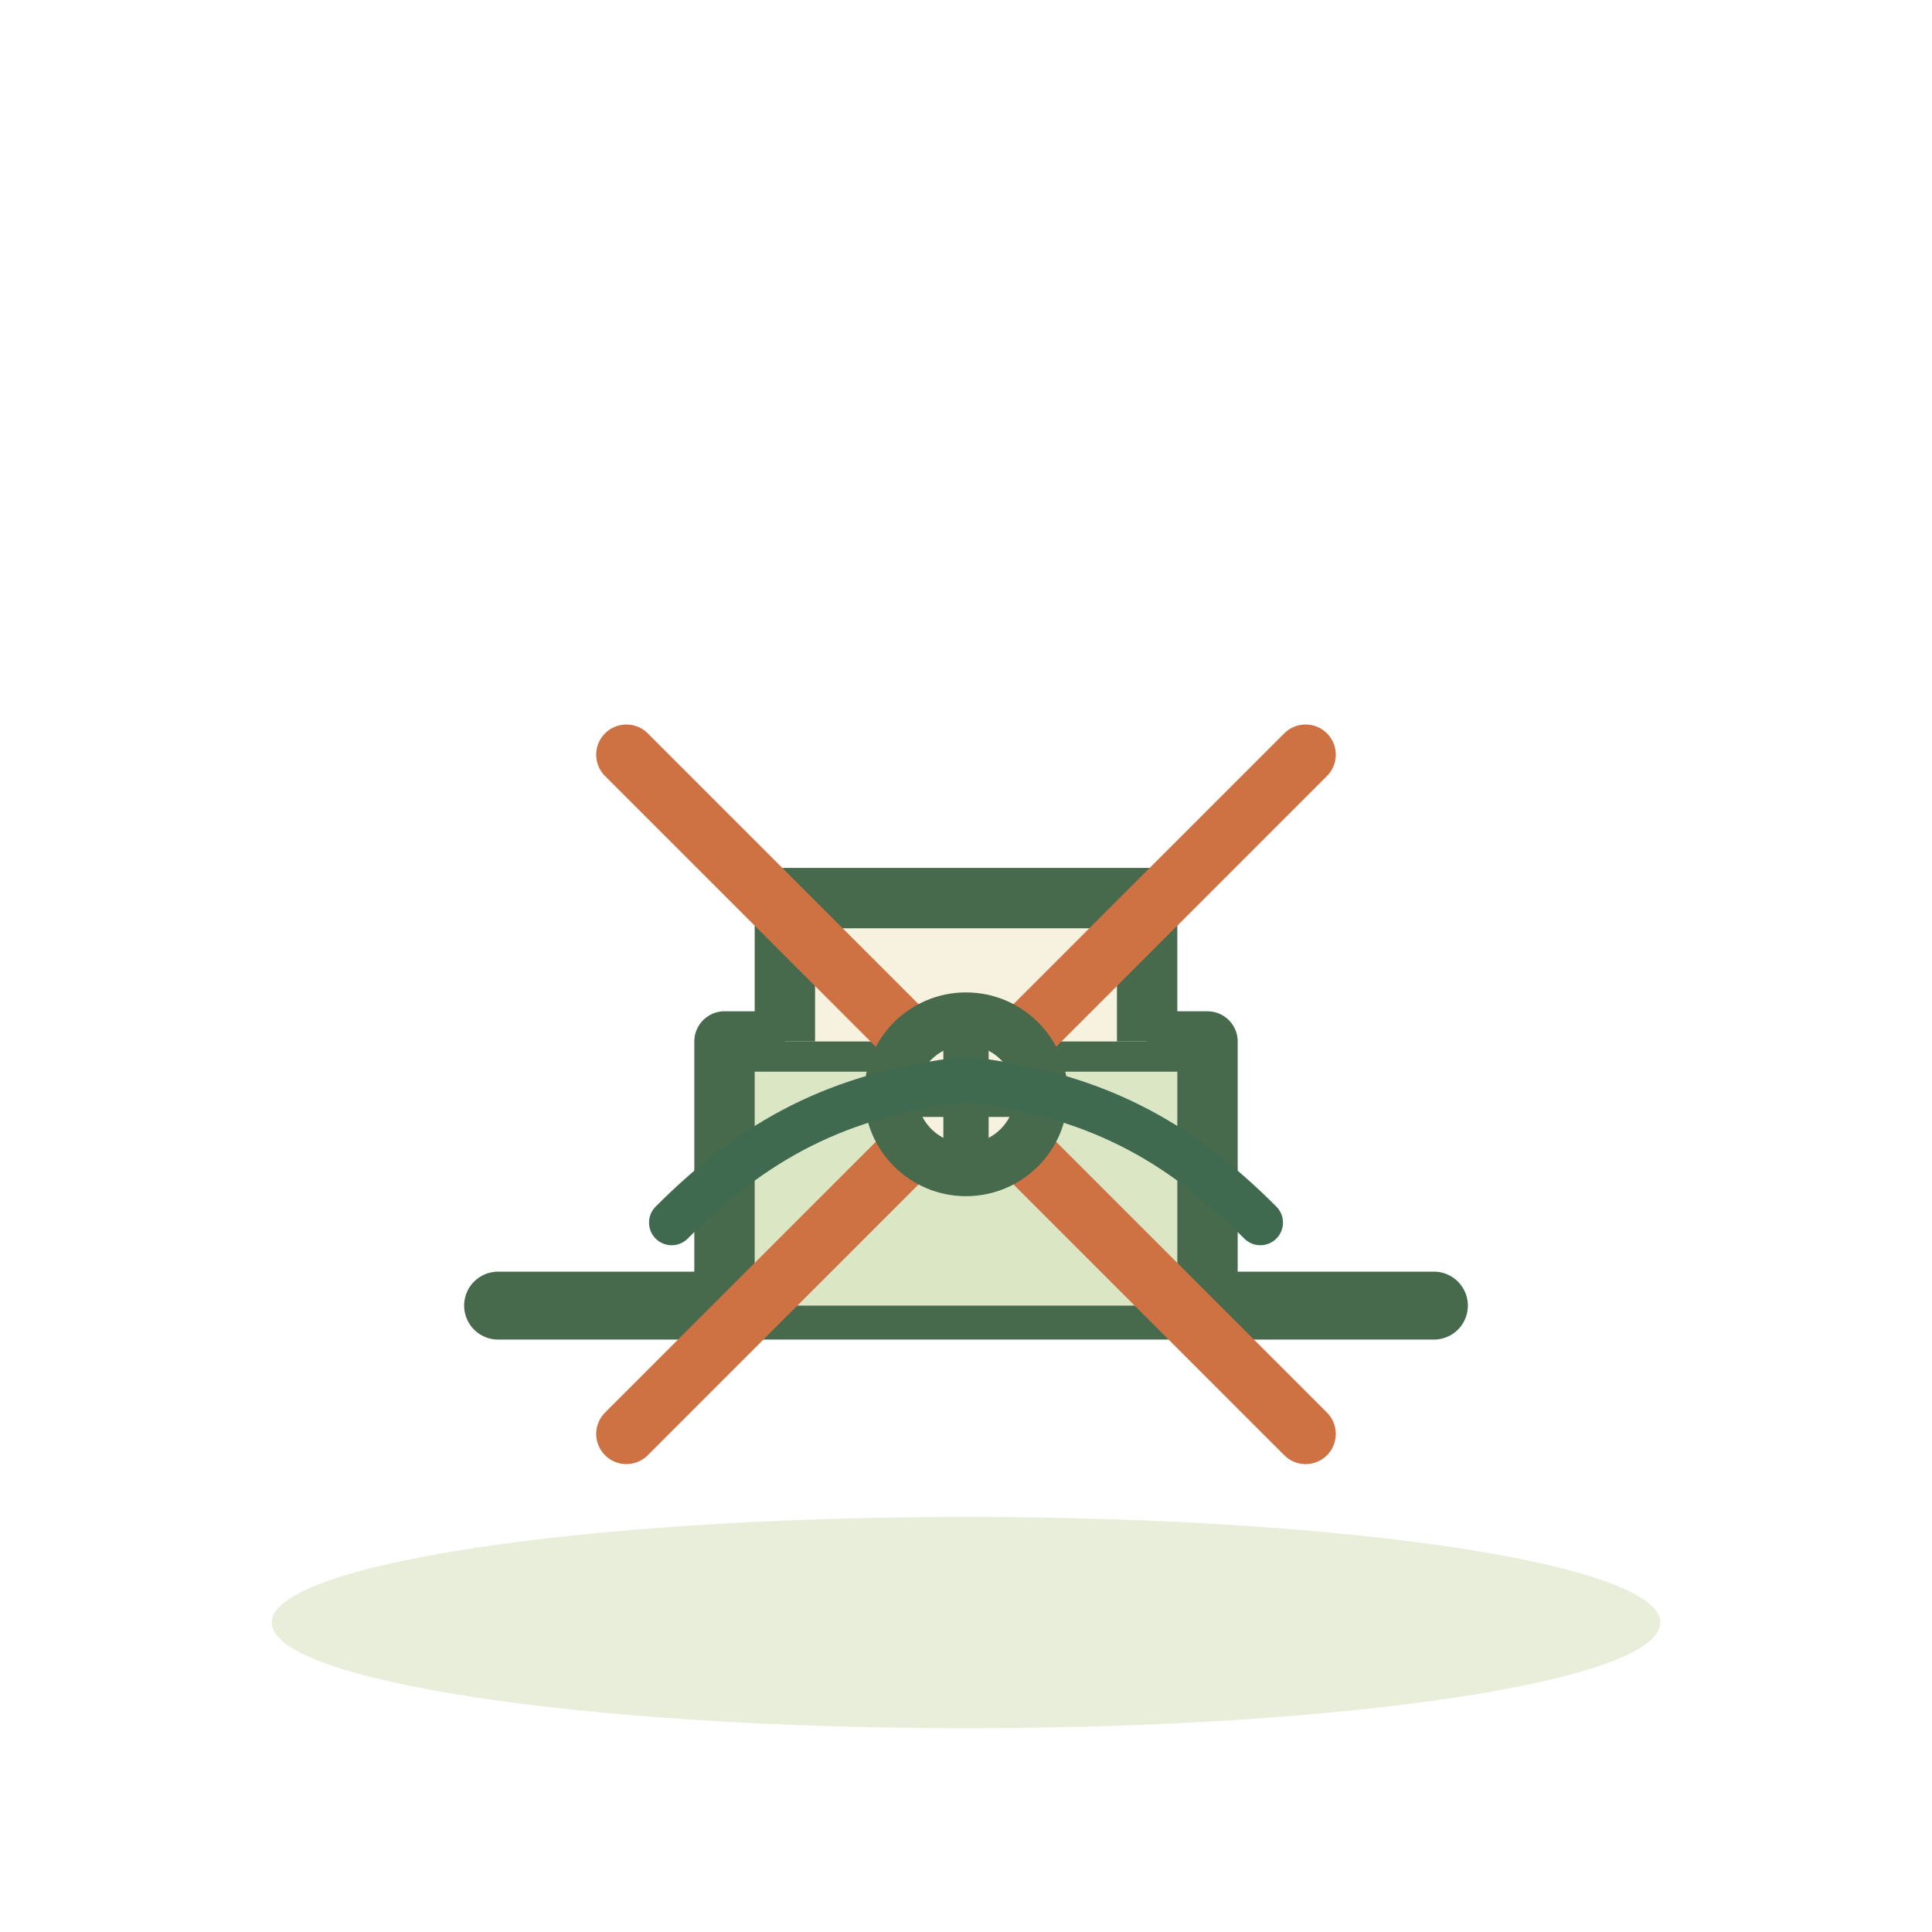
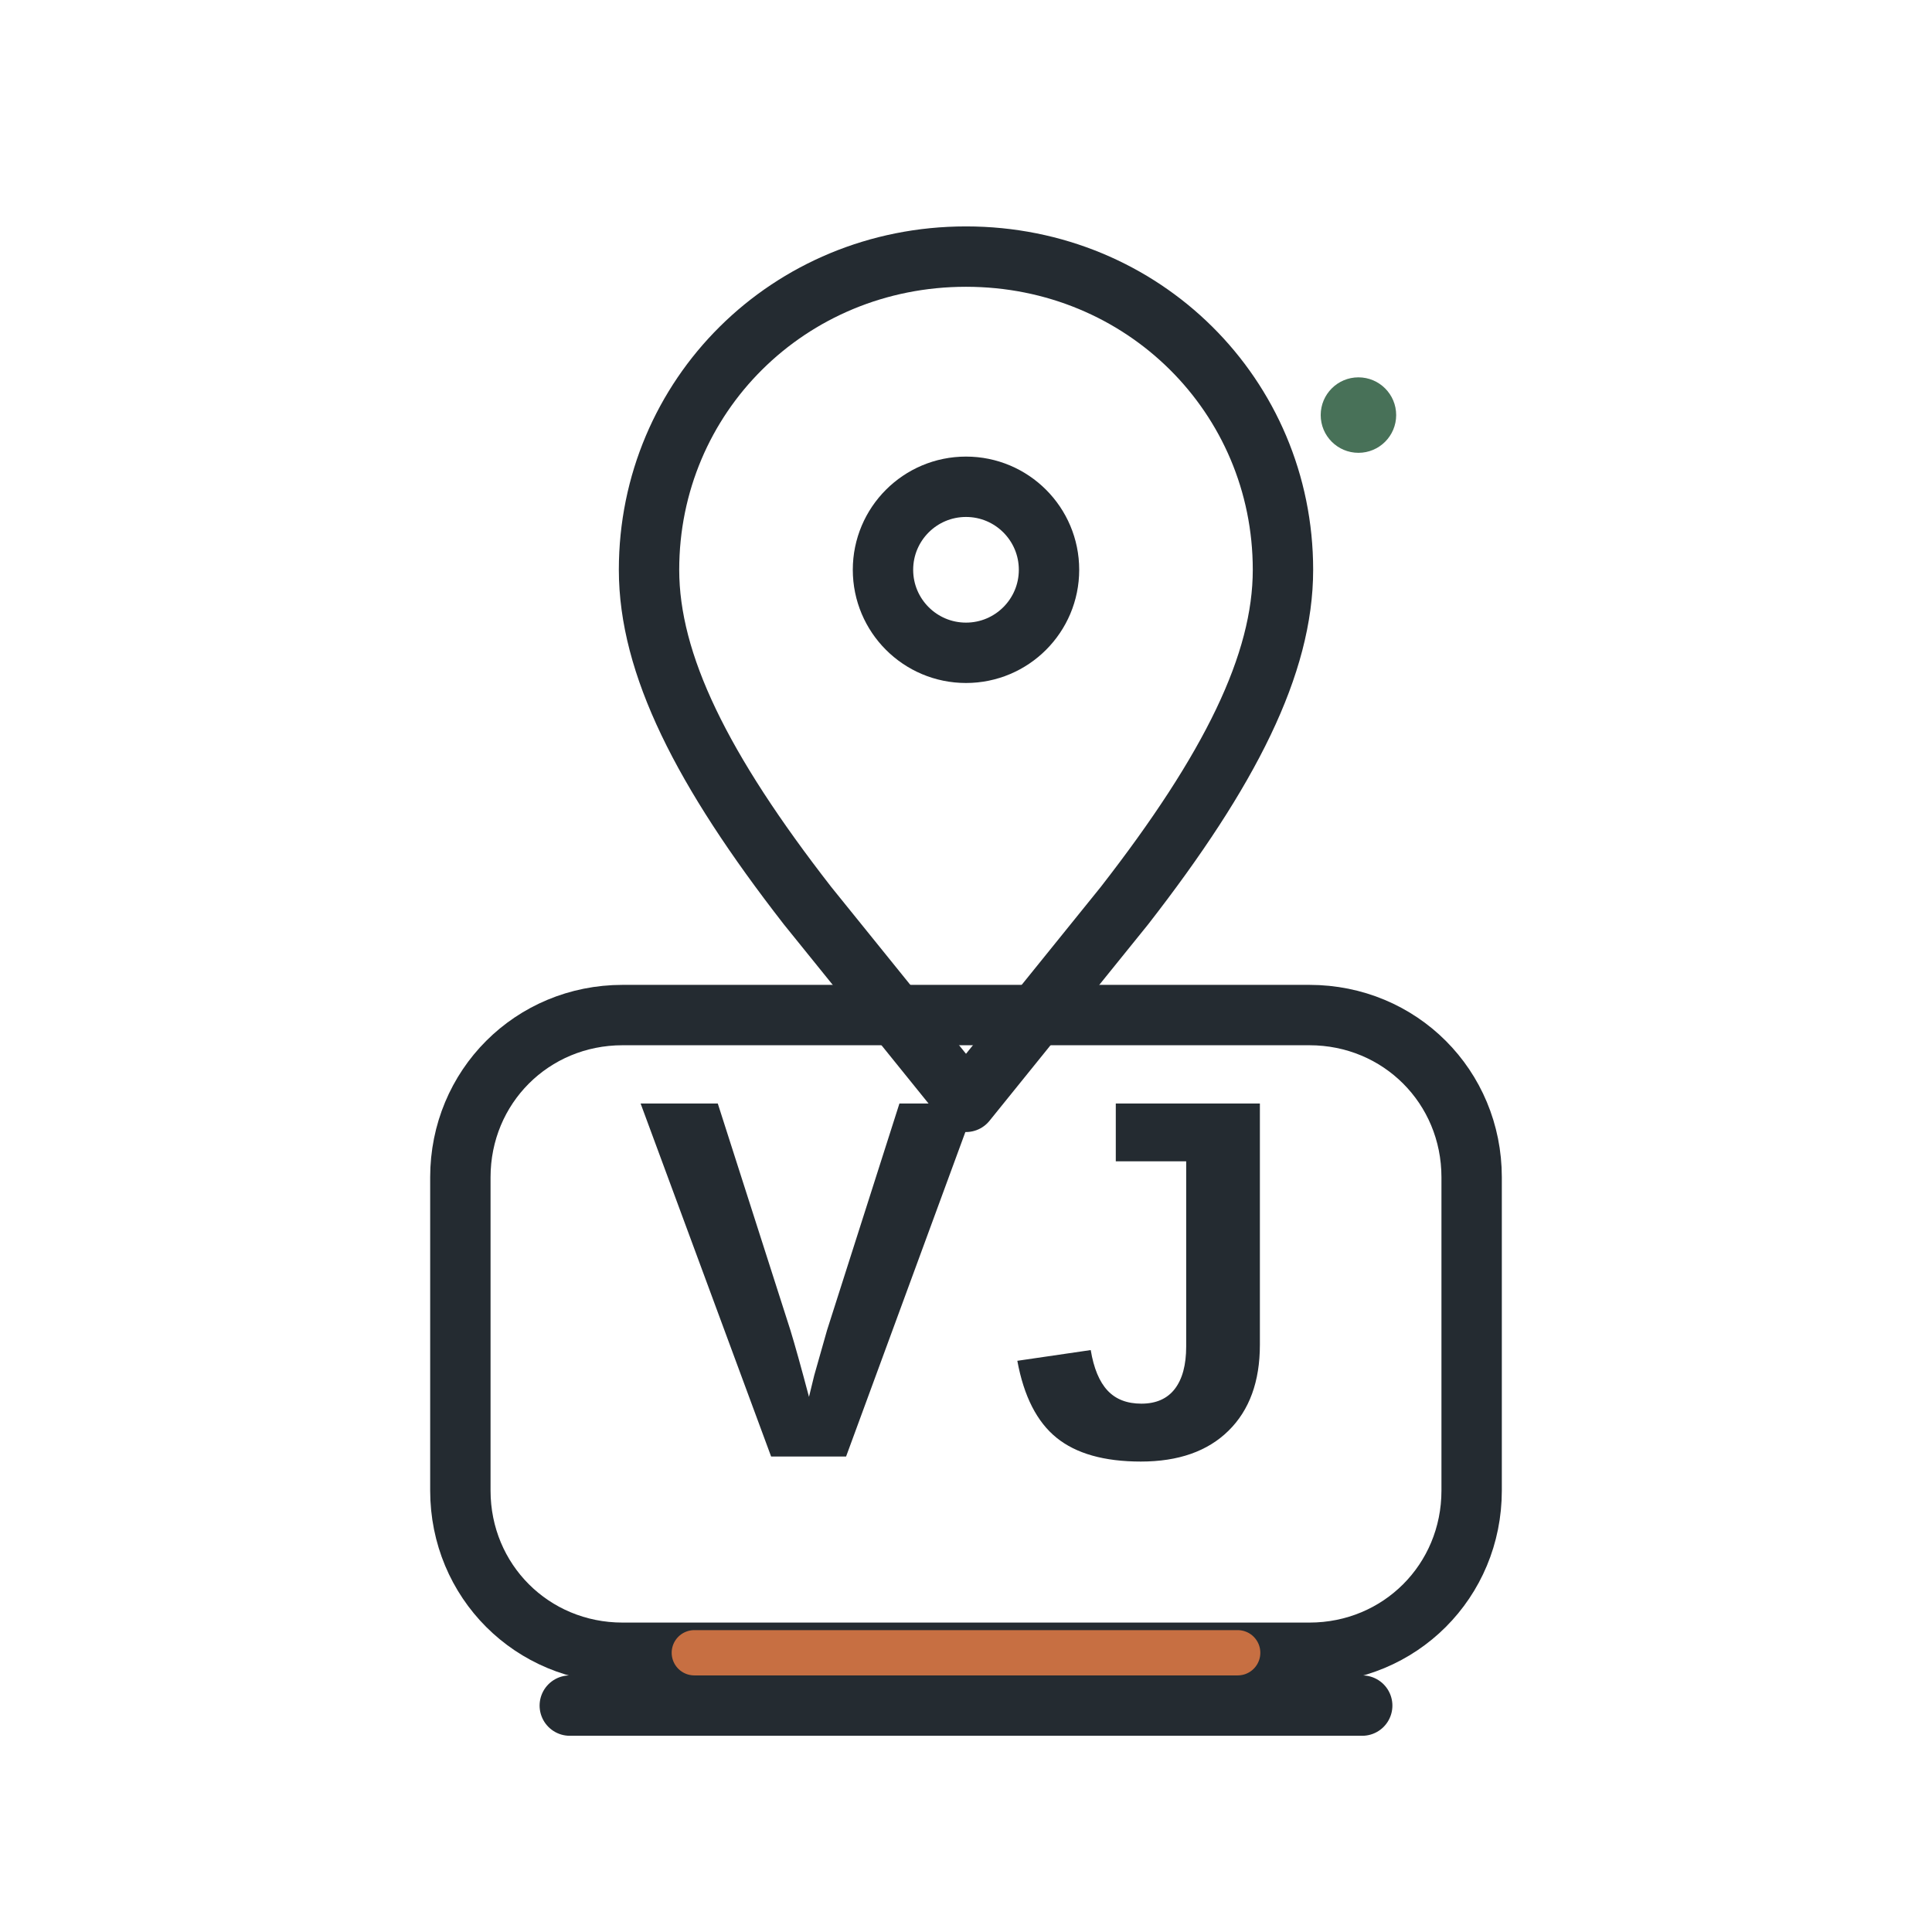
<svg xmlns="http://www.w3.org/2000/svg" viewBox="0 0 512 512" fill="none">
-   <defs>
-     <linearGradient id="bg" x1="92" y1="70" x2="420" y2="446" gradientUnits="userSpaceOnUse">
-       <stop offset="0" stop-color="#f7f1df" />
-       <stop offset="1" stop-color="#eef3de" />
-     </linearGradient>
-     <linearGradient id="sage" x1="124" y1="124" x2="376" y2="388" gradientUnits="userSpaceOnUse">
-       <stop offset="0" stop-color="#dfe9c8" />
-       <stop offset="1" stop-color="#b9d09f" />
-     </linearGradient>
-     <linearGradient id="green" x1="142" y1="100" x2="384" y2="414" gradientUnits="userSpaceOnUse">
-       <stop offset="0" stop-color="#5f8258" />
-       <stop offset="1" stop-color="#476a4d" />
-     </linearGradient>
-     <linearGradient id="orange" x1="180" y1="112" x2="386" y2="388" gradientUnits="userSpaceOnUse">
-       <stop offset="0" stop-color="#f6b46b" />
-       <stop offset="1" stop-color="#cf7243" />
-     </linearGradient>
-   </defs>
-   <ellipse cx="256" cy="430" rx="184" ry="28" fill="#dfe7cc" opacity="0.7" />
-   <path d="M132 346h248" stroke="#476a4d" stroke-width="18" stroke-linecap="round" />
-   <path d="M192 346v-70h128v70" fill="#dbe7c4" stroke="#476a4d" stroke-width="16" stroke-linejoin="round" />
-   <path d="M208 276v-38h96v38" fill="#f7f1df" stroke="#476a4d" stroke-width="16" stroke-linejoin="round" />
-   <path d="M166 380l180-180" stroke="#cf7243" stroke-width="16" stroke-linecap="round" />
-   <path d="M166 200l180 180" stroke="#cf7243" stroke-width="16" stroke-linecap="round" />
-   <circle cx="256" cy="290" r="20" fill="#f7f1df" stroke="#476a4d" stroke-width="14" />
-   <path d="M238 290h36M256 272v36" stroke="#476a4d" stroke-width="12" stroke-linecap="round" />
-   <path d="M178 324c22-22 44-34 78-38 34 4 56 16 78 38" stroke="#3f6a50" stroke-width="12" stroke-linecap="round" />
+   <g stroke="#242b31" stroke-width="16" stroke-linecap="round" stroke-linejoin="round">
+     <path d="M256 68c-47 0-84 37-84 83 0 25 14 53 42 89l42 52 42-52c28-36 42-64 42-89 0-46-37-83-84-83Z" />
+     <circle cx="256" cy="151" r="22" />
+     <path d="M122 312c0-24 19-43 43-43h182c24 0 43 19 43 43v83c0 24-19 43-43 43H165c-24 0-43-19-43-43Z" />
+     <path d="M151 452h210" />
+   </g>
+   <path d="M184 438h144" stroke="#cf7243" stroke-width="12" stroke-linecap="round" opacity="0.95" />
+   <circle cx="360" cy="110" r="10" fill="#3f6a50" opacity="0.95" />
+   <text x="256" y="386" fill="#242b31" font-family="Avenir Next, Segoe UI, Helvetica Neue, Arial, sans-serif" font-size="136" font-weight="800" letter-spacing="8" text-anchor="middle">VJ</text>
</svg>
